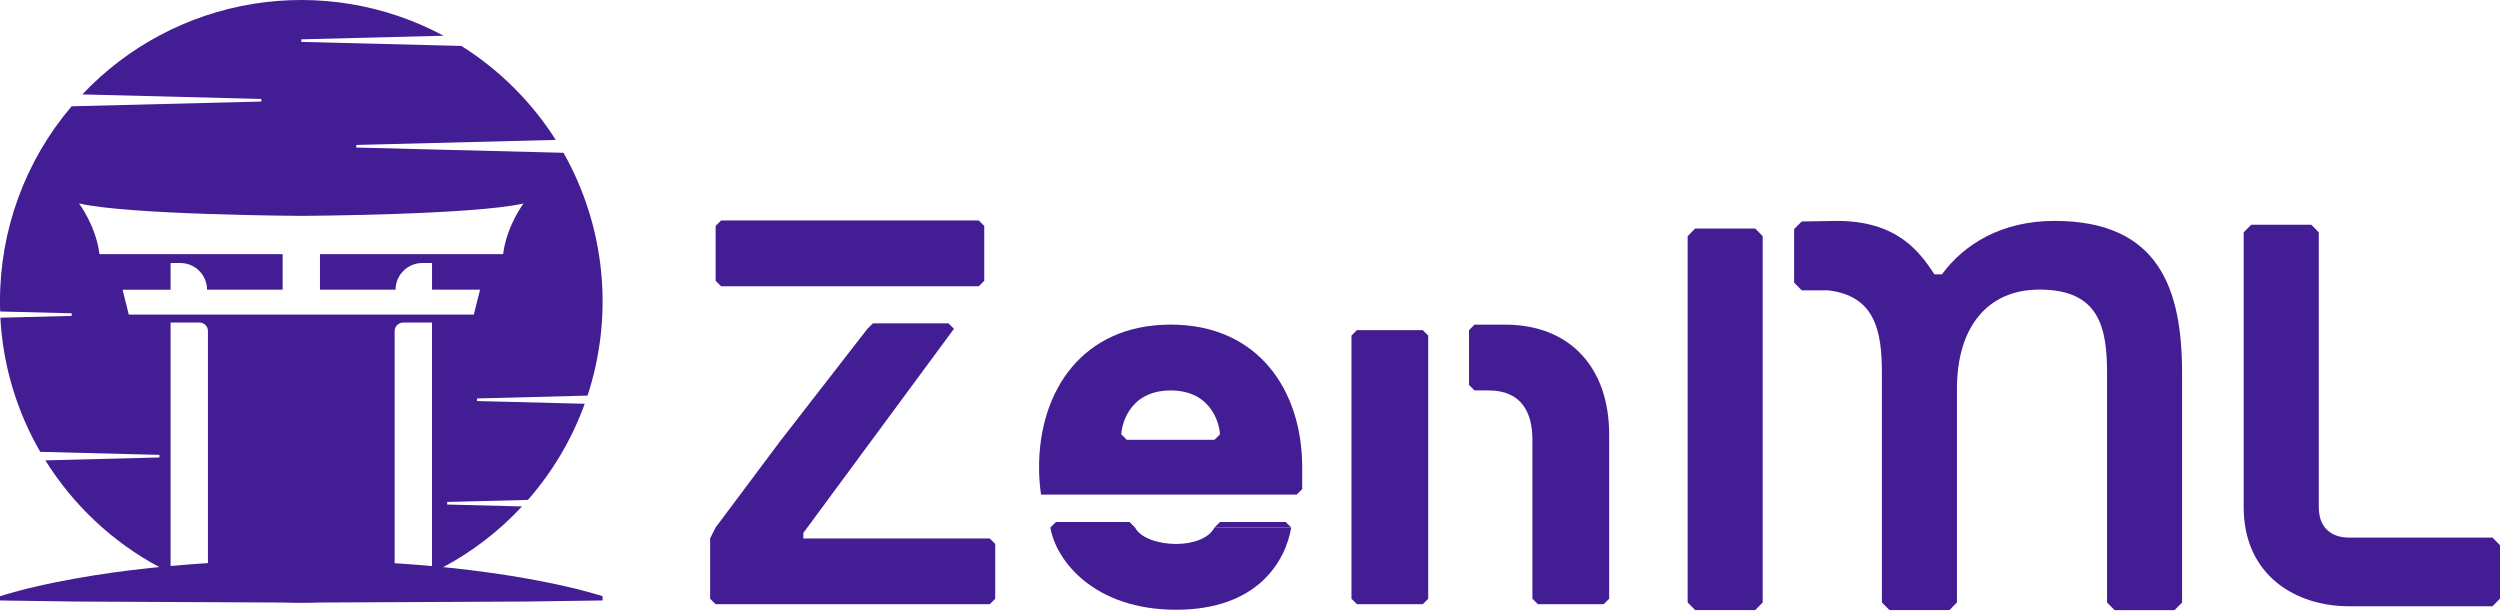
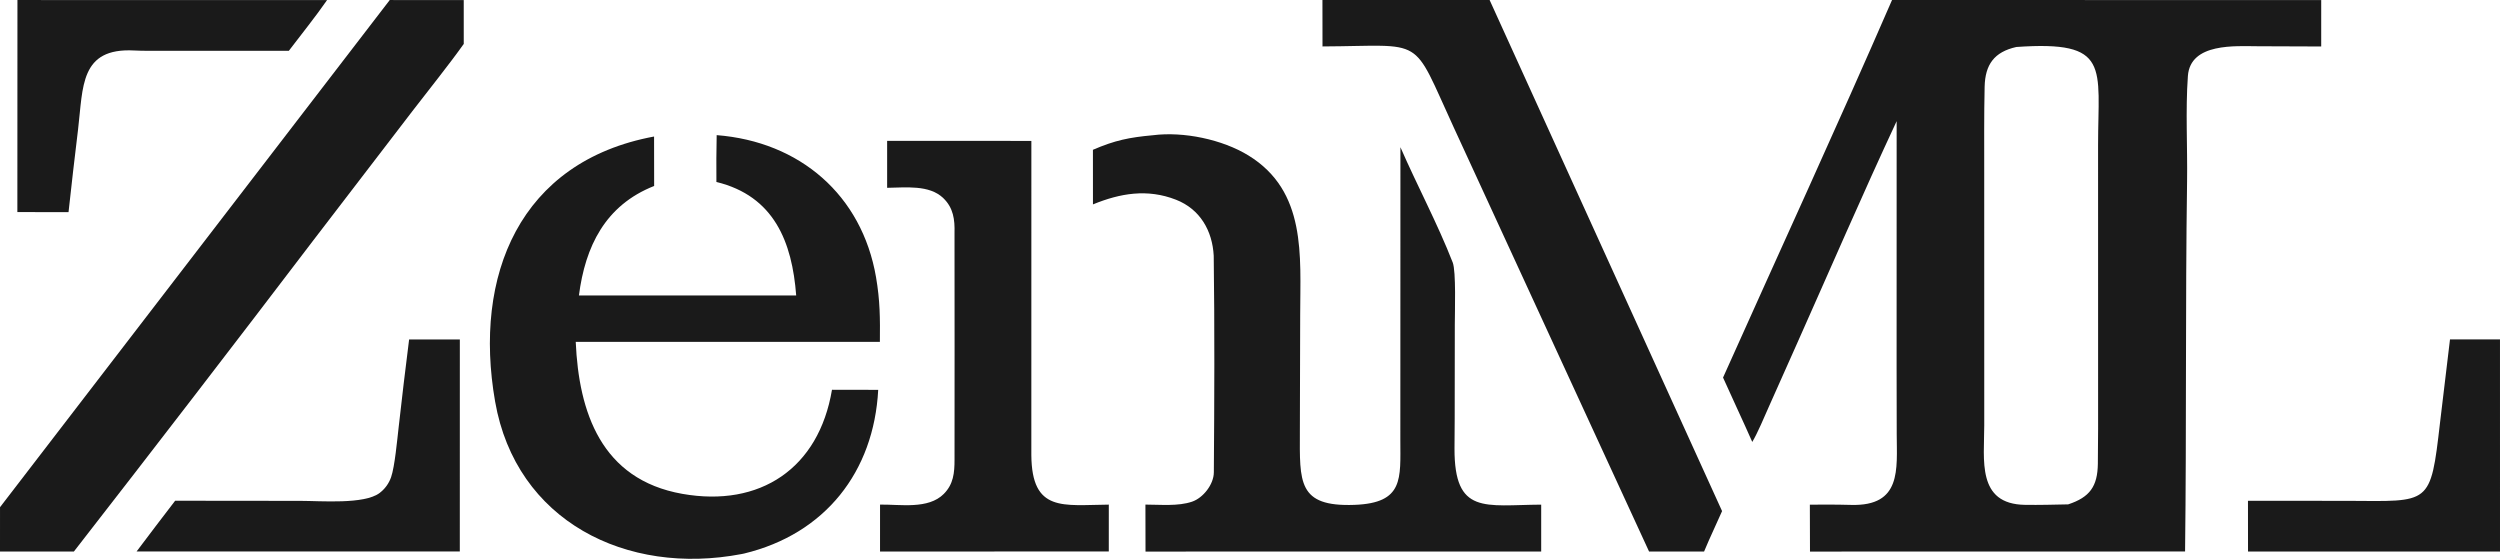
- <svg xmlns="http://www.w3.org/2000/svg" width="800" height="196" viewBox="0 0 800 196" fill="none">
-   <path d="M188.013 126.599C192.204 113.824 193.685 100.316 192.362 86.936C191.039 73.557 186.941 60.6 180.33 48.893L113.999 47.214V46.384L177.845 44.767C170.134 32.628 159.819 22.357 147.648 14.698L96.414 13.412V12.586L141.949 11.435C123.291 1.433 101.859 -2.147 80.963 1.247C60.067 4.641 40.87 14.82 26.336 30.213L83.636 31.664V32.494L22.911 34.014C8.093 51.426 -0.031 73.552 8.75589e-05 96.416C8.75589e-05 97.453 8.67641e-05 98.455 0.052 99.471C0.048 99.539 0.048 99.607 0.052 99.675L22.939 100.256V101.085L0.128 101.662C0.132 101.73 0.132 101.798 0.128 101.866C0.961 116.912 5.33 131.55 12.878 144.592L51.024 145.556V146.386L14.513 147.312C23.468 161.69 36.04 173.467 50.972 181.466C52.161 182.112 53.364 182.724 54.584 183.311V103.221H63.833C64.188 103.221 64.541 103.29 64.87 103.426C65.199 103.563 65.498 103.762 65.749 104.014C66.001 104.265 66.201 104.564 66.337 104.893C66.473 105.222 66.543 105.575 66.542 105.931V188.112C85.961 194.405 106.871 194.405 126.289 188.112V105.931C126.289 105.575 126.359 105.222 126.495 104.893C126.631 104.564 126.83 104.265 127.082 104.014C127.334 103.762 127.632 103.563 127.961 103.426C128.29 103.29 128.643 103.221 128.999 103.221H138.241V183.322C139.443 182.741 140.643 182.133 141.814 181.5C151.244 176.463 159.77 169.893 167.045 162.059L143.097 161.451V160.622L168.935 159.968C176.862 150.94 183.027 140.507 187.111 129.208L152.632 128.334V127.504L188.013 126.599ZM151.616 100.677H41.215L39.221 92.707H54.584V84.164H57.722C58.842 84.164 59.951 84.385 60.986 84.814C62.021 85.243 62.961 85.872 63.752 86.665C64.544 87.457 65.172 88.397 65.6 89.433C66.029 90.468 66.249 91.577 66.248 92.697H90.442V81.319H31.832C30.688 72.212 25.282 65.099 25.282 65.099C41.215 68.794 96.414 69.081 96.414 69.081C96.414 69.081 151.613 68.794 167.539 65.099C167.539 65.099 162.144 72.212 161 81.319H102.393V92.701H126.586C126.586 91.58 126.807 90.47 127.236 89.434C127.665 88.399 128.294 87.458 129.087 86.665C129.88 85.873 130.821 85.244 131.857 84.816C132.892 84.387 134.002 84.167 135.123 84.167H138.255V92.701H153.624L151.616 100.677Z" fill="#431D93" />
-   <path d="M0 190.797L1.51 190.324L3.01 189.888L6.024 189.045C8.032 188.527 10.04 188.008 12.052 187.576C16.068 186.643 20.087 185.865 24.104 185.126C32.139 183.684 40.171 182.606 48.207 181.732C64.221 180.063 80.313 179.242 96.414 179.274C112.515 179.268 128.606 180.098 144.621 181.763C152.656 182.644 160.689 183.719 168.724 185.157C172.74 185.893 176.76 186.667 180.776 187.593C182.784 188.039 184.792 188.54 186.804 189.055L189.817 189.892L191.324 190.313L192.831 190.787V192.142L168.728 192.487L144.624 192.608L96.417 192.836L48.21 192.612L24.107 192.494L0.003 192.149L0 190.797Z" fill="#431D93" />
-   <path d="M742.011 74.351L739.609 71.911H720.396L717.977 74.351V162.256C717.977 184.234 734.787 194.001 751.598 194.001H797.597L799.999 191.561V174.467L797.597 172.027H751.619C746.818 172.027 742.014 169.583 742.014 162.259L742.011 74.351Z" fill="#431D93" />
-   <path d="M657.442 70.689C640.632 70.689 628.621 78.016 621.419 87.783H619.017C614.212 80.456 607.006 70.689 587.797 70.689C586.224 70.689 576.537 70.879 576.537 70.879L574.117 73.319V90.458L576.537 92.898H584.866C600.16 94.626 602.206 106.031 602.206 119.511V192.782L604.608 195.222H623.821L626.223 192.782V124.408C626.223 104.874 635.827 92.666 652.642 92.666C671.855 92.666 674.257 104.877 674.257 119.528V192.799L676.676 195.239H695.862L698.264 192.799V119.528C698.281 92.666 691.064 70.689 657.442 70.689Z" fill="#431D93" />
-   <path d="M542.449 73.132L540.047 75.572V192.782L542.449 195.222H561.662L564.064 192.782V75.572L561.662 73.132H542.449Z" fill="#431D93" />
-   <path d="M457.035 191.596L455.283 193.348H434.224L432.469 191.596V107.392L434.224 105.637H455.273L457.028 107.392V191.596H457.035Z" fill="#431D93" />
-   <path d="M471.842 124.936L470.086 123.184V105.641L471.842 103.885H481.598C502.65 103.885 514.93 117.92 514.93 138.969V191.596L513.174 193.348H492.123L490.37 191.596V140.724C490.37 131.952 486.862 124.936 476.335 124.936H471.842Z" fill="#431D93" />
-   <path d="M333.126 158.268C332.705 155.363 332.495 152.431 332.5 149.496C332.5 124.936 346.536 103.874 374.603 103.874C402.671 103.874 416.703 124.926 416.703 149.496V156.512L414.951 158.264H360.568M388.635 168.805L390.391 167.05H411.443L413.199 168.805M390.388 138.982C390.388 137.226 388.632 124.946 374.6 124.946C360.568 124.946 358.812 137.226 358.812 138.982L360.564 140.738H388.632L390.388 138.982Z" fill="#431D93" />
-   <path d="M413.187 168.806C411.431 179.33 402.663 195.118 376.347 195.118C350.032 195.118 337.873 179.33 336.117 168.806L337.873 167.05H361.465L363.221 168.806C364.973 172.314 371.083 174.069 376.354 174.069C381.618 174.069 386.882 172.314 388.634 168.806" fill="#431D93" />
-   <path d="M313.203 91.604H230.752L229 89.852V72.308L230.752 70.553H313.203L314.959 72.308V89.852" fill="#431D93" />
-   <path d="M257.066 170.545V172.3H316.709L318.465 174.056V191.596L316.709 193.352H228.998L227.242 191.596V172.3L228.998 168.792L249.576 141.278L277.575 105.219L279.33 103.467H303.51L305.266 105.219L257.066 170.545Z" fill="#431D93" />
+ <svg xmlns="http://www.w3.org/2000/svg" width="170" height="38" viewBox="0 0 170 38" fill="none" role="img" aria-label="ZenML">
+   <path d="M157.843 0.005L157.842 3.161L153.553 3.145C152.034 3.142 148.939 2.892 148.776 5.172C148.609 7.508 148.755 9.987 148.721 12.348C148.601 20.731 148.687 29.116 148.585 37.501L123.079 37.507L123.07 34.318L124.161 34.312C124.693 34.309 125.356 34.32 125.88 34.334C129.321 34.428 128.985 31.917 128.977 29.536L128.969 24.941L128.972 8.239C126.665 13.179 124.413 18.396 122.185 23.39L120.3 27.617C120.002 28.287 119.515 29.455 119.154 30.052C118.513 28.596 117.819 27.134 117.167 25.675C120.982 17.152 124.943 8.551 128.659 0L157.843 0.005ZM142.669 9.884C142.669 4.525 143.552 2.746 137.111 3.195C135.602 3.534 134.99 4.393 134.955 5.898C134.911 7.835 134.928 9.771 134.927 11.709L134.929 28.921C134.931 31.266 134.405 34.28 137.701 34.33C138.68 34.345 139.658 34.317 140.636 34.297C142.107 33.813 142.631 33.075 142.654 31.544C142.678 29.935 142.671 28.329 142.671 26.721L142.669 9.884Z" fill="#1a1a1a" />
+   <path d="M48.734 9.189C54.385 9.631 58.611 13.259 59.571 18.853C59.844 20.447 59.848 21.638 59.832 23.248L39.15 23.249C39.359 28.02 40.871 32.602 46.397 33.582C51.682 34.519 55.678 31.856 56.575 26.504L59.718 26.51C59.423 32.086 56.106 36.311 50.599 37.64C50.541 37.653 50.483 37.665 50.425 37.676C42.608 39.173 35.088 35.444 33.667 27.301C32.175 18.753 35.318 10.986 44.477 9.283L44.482 12.646C41.15 13.961 39.794 16.766 39.367 20.092L54.141 20.091C53.864 16.461 52.649 13.334 48.716 12.374C48.706 11.312 48.711 10.251 48.734 9.189Z" fill="#1a1a1a" />
+   <path d="M78.399 9.196C80.479 8.931 83.116 9.48 84.893 10.571C88.855 13.002 88.418 17.39 88.413 21.382L88.391 29.362C88.383 32.771 88.231 34.475 92.105 34.331C95.474 34.206 95.224 32.54 95.223 29.928L95.229 10.01C96.364 12.616 97.758 15.213 98.785 17.85C99.021 18.457 98.927 21.226 98.927 22.061L98.919 28.467L98.906 30.498C98.895 35.023 100.969 34.34 104.801 34.315V37.502L77.895 37.507L77.889 34.312C78.901 34.313 80.11 34.438 81.06 34.114C81.82 33.856 82.535 32.934 82.541 32.123C82.578 27.217 82.598 22.299 82.533 17.393C82.444 15.693 81.608 14.221 79.965 13.58C78.022 12.822 76.18 13.138 74.321 13.899L74.319 10.186C75.818 9.538 76.793 9.342 78.399 9.196Z" fill="#1a1a1a" />
+   <path d="M26.503 0.002L31.534 0.005L31.535 2.987C30.494 4.45 29.148 6.116 28.044 7.555L21.296 16.357C15.91 23.434 10.486 30.482 5.026 37.502L0 37.503L0.001 34.491L26.503 0.002Z" fill="#1a1a1a" />
+   <path d="M89.926 0.002L101.294 0.002L117.101 34.755L116.2 36.752L115.877 37.506L112.137 37.505L98.854 8.663C95.931 2.322 97.008 3.125 89.93 3.158L89.926 0.002Z" fill="#1a1a1a" />
+   <path d="M60.325 9.577L70.133 9.582L70.131 30.951C70.165 34.854 72.289 34.341 75.399 34.314L75.398 37.501L59.842 37.503L59.843 34.312C61.225 34.293 63.119 34.648 64.176 33.588C64.838 32.924 64.908 32.147 64.908 31.262C64.908 26.121 64.918 20.98 64.907 15.84C64.932 14.933 64.832 14.132 64.14 13.468C63.184 12.551 61.577 12.757 60.325 12.771L60.325 9.577Z" fill="#1a1a1a" />
+   <path d="M27.82 23.082L31.269 23.084L31.267 37.501L9.288 37.5C10.145 36.348 11.04 35.194 11.91 34.05L20.444 34.059C21.82 34.059 24.774 34.312 25.814 33.522C26.175 33.248 26.446 32.875 26.594 32.449C26.847 31.723 27.012 29.875 27.108 29.055C27.331 27.062 27.568 25.071 27.82 23.082Z" fill="#1a1a1a" />
+   <path d="M1.186 0.002L22.241 0.004C21.506 1.074 20.444 2.396 19.642 3.453L11.025 3.453C10.436 3.455 9.704 3.464 9.125 3.433C5.435 3.238 5.653 5.903 5.311 8.778C5.082 10.659 4.865 12.542 4.66 14.426L1.181 14.421L1.186 0.002Z" fill="#1a1a1a" />
+   <path d="M166.6 23.078L169.999 23.081L170 37.503L152.865 37.505L152.862 34.053L159.662 34.058C165.27 34.085 165.269 34.407 165.923 28.733L166.6 23.078Z" fill="#1a1a1a" />
</svg>
